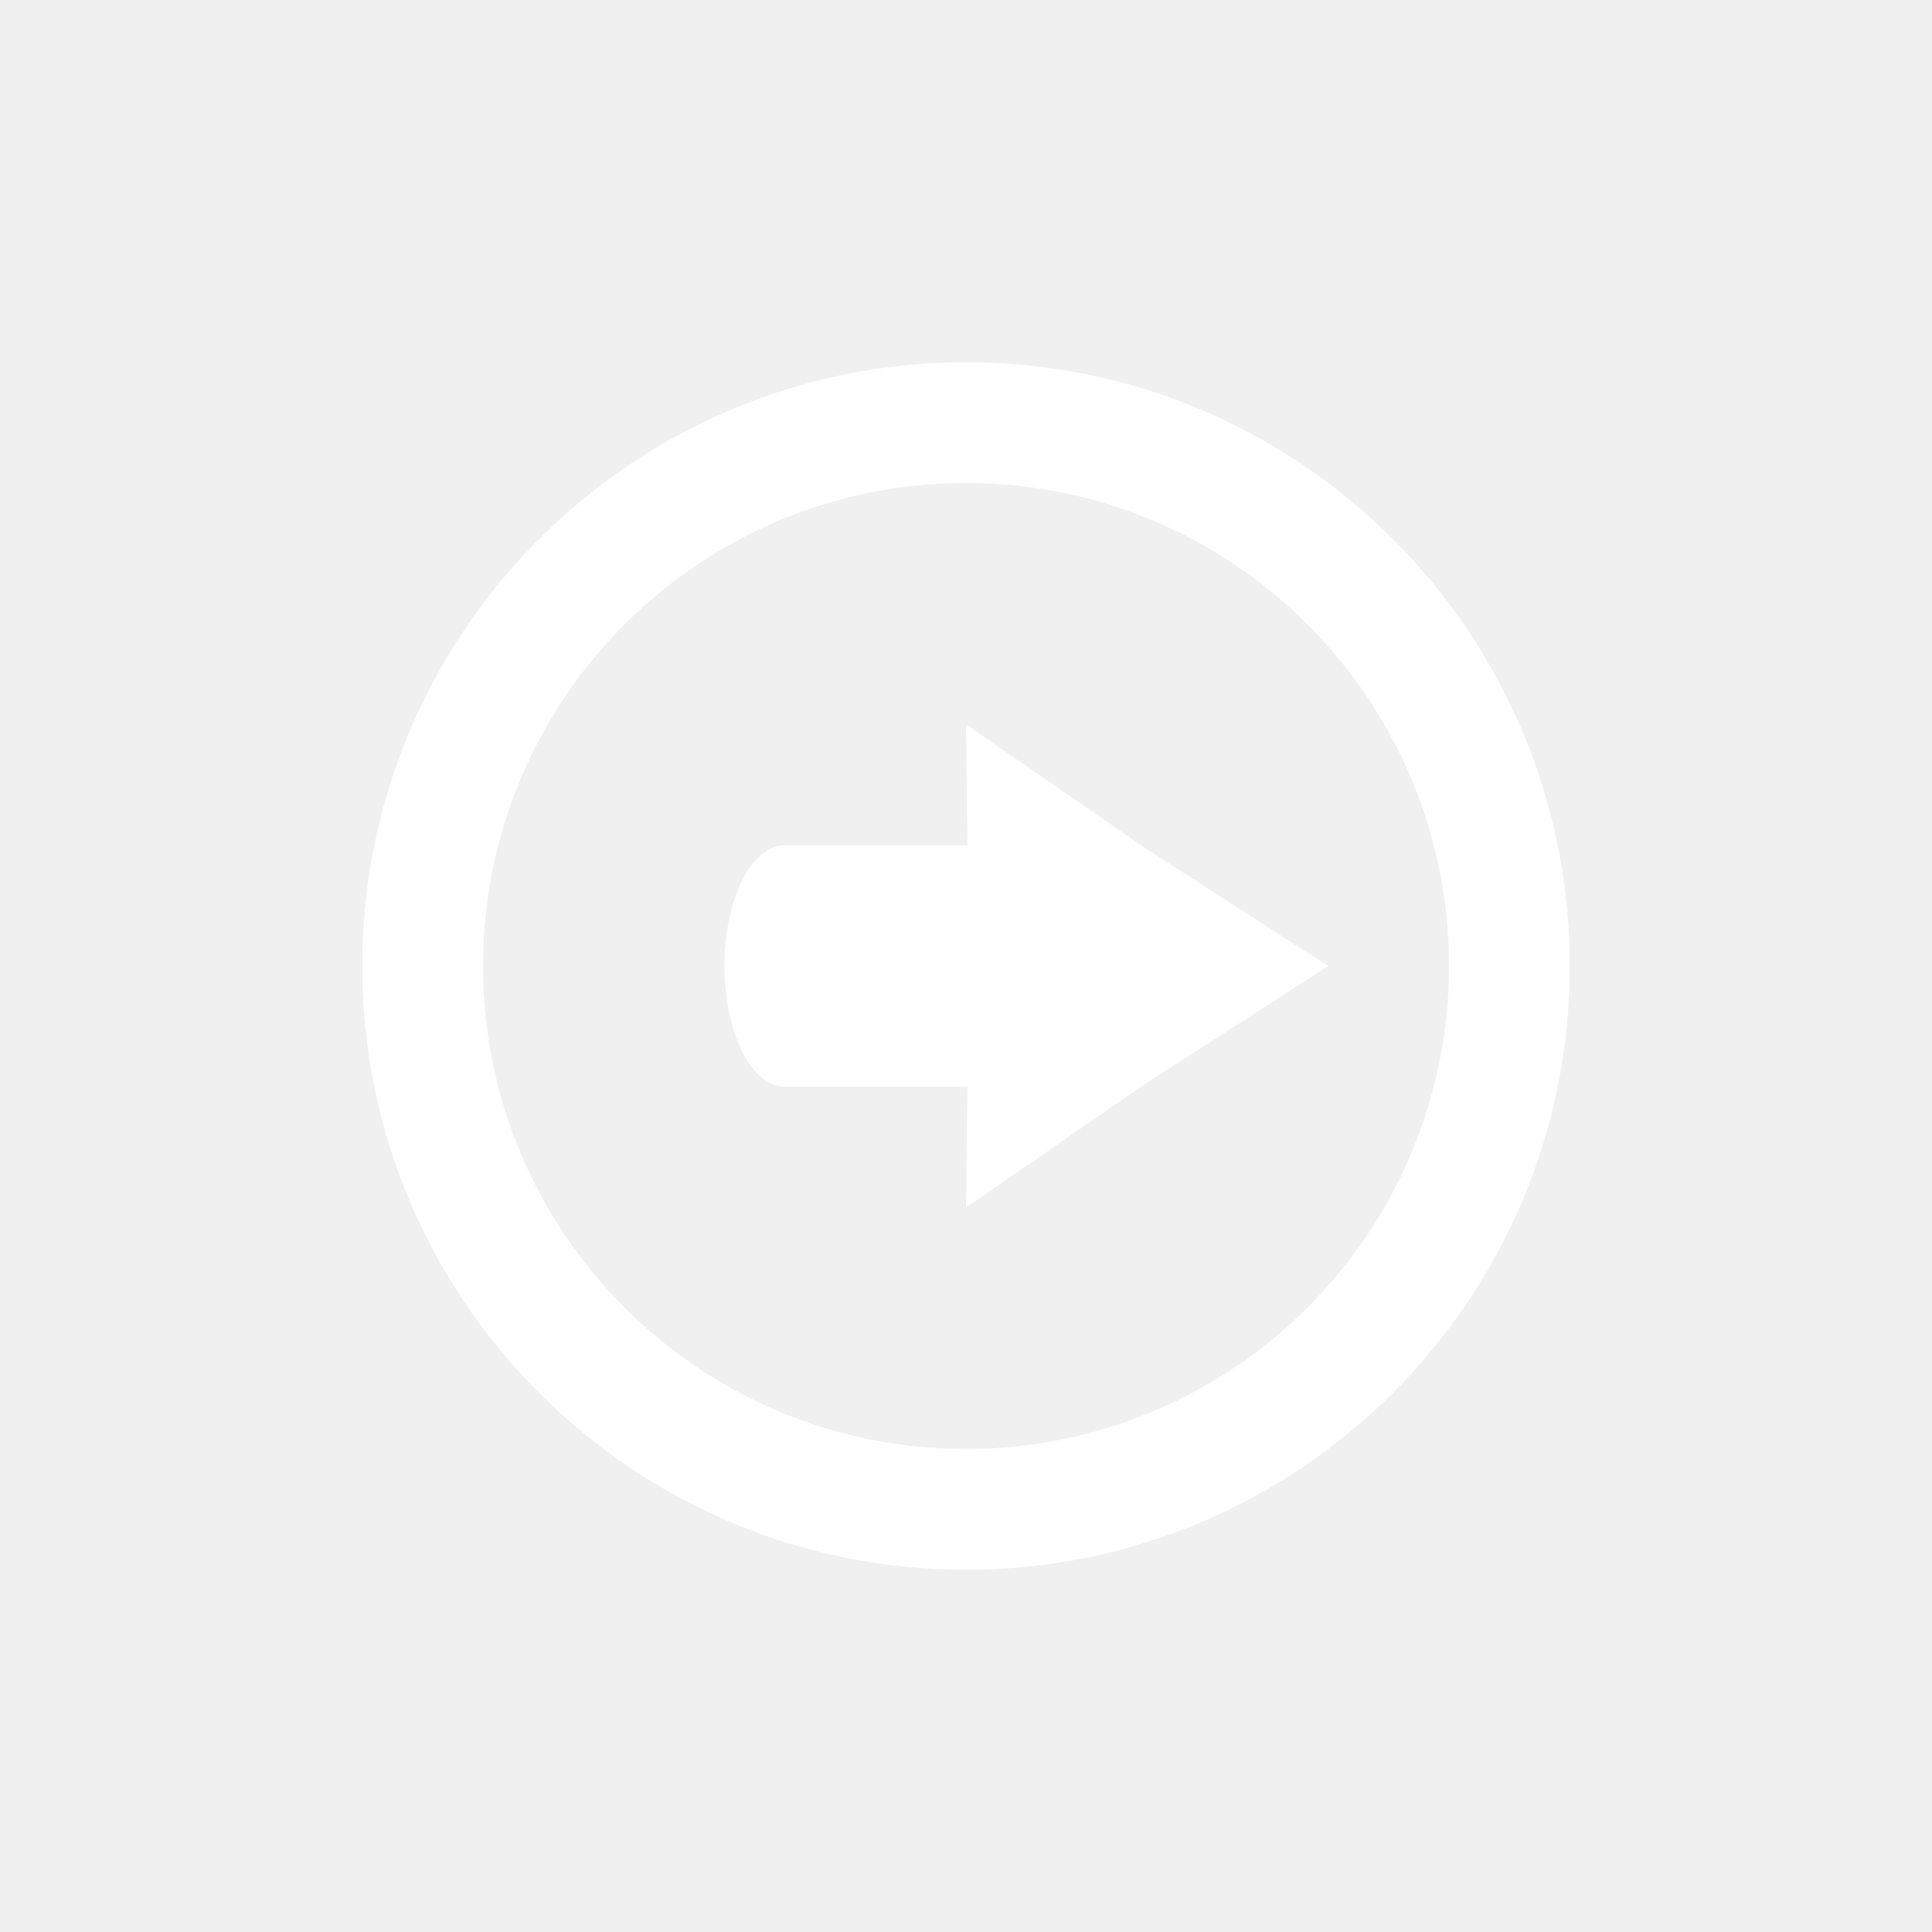
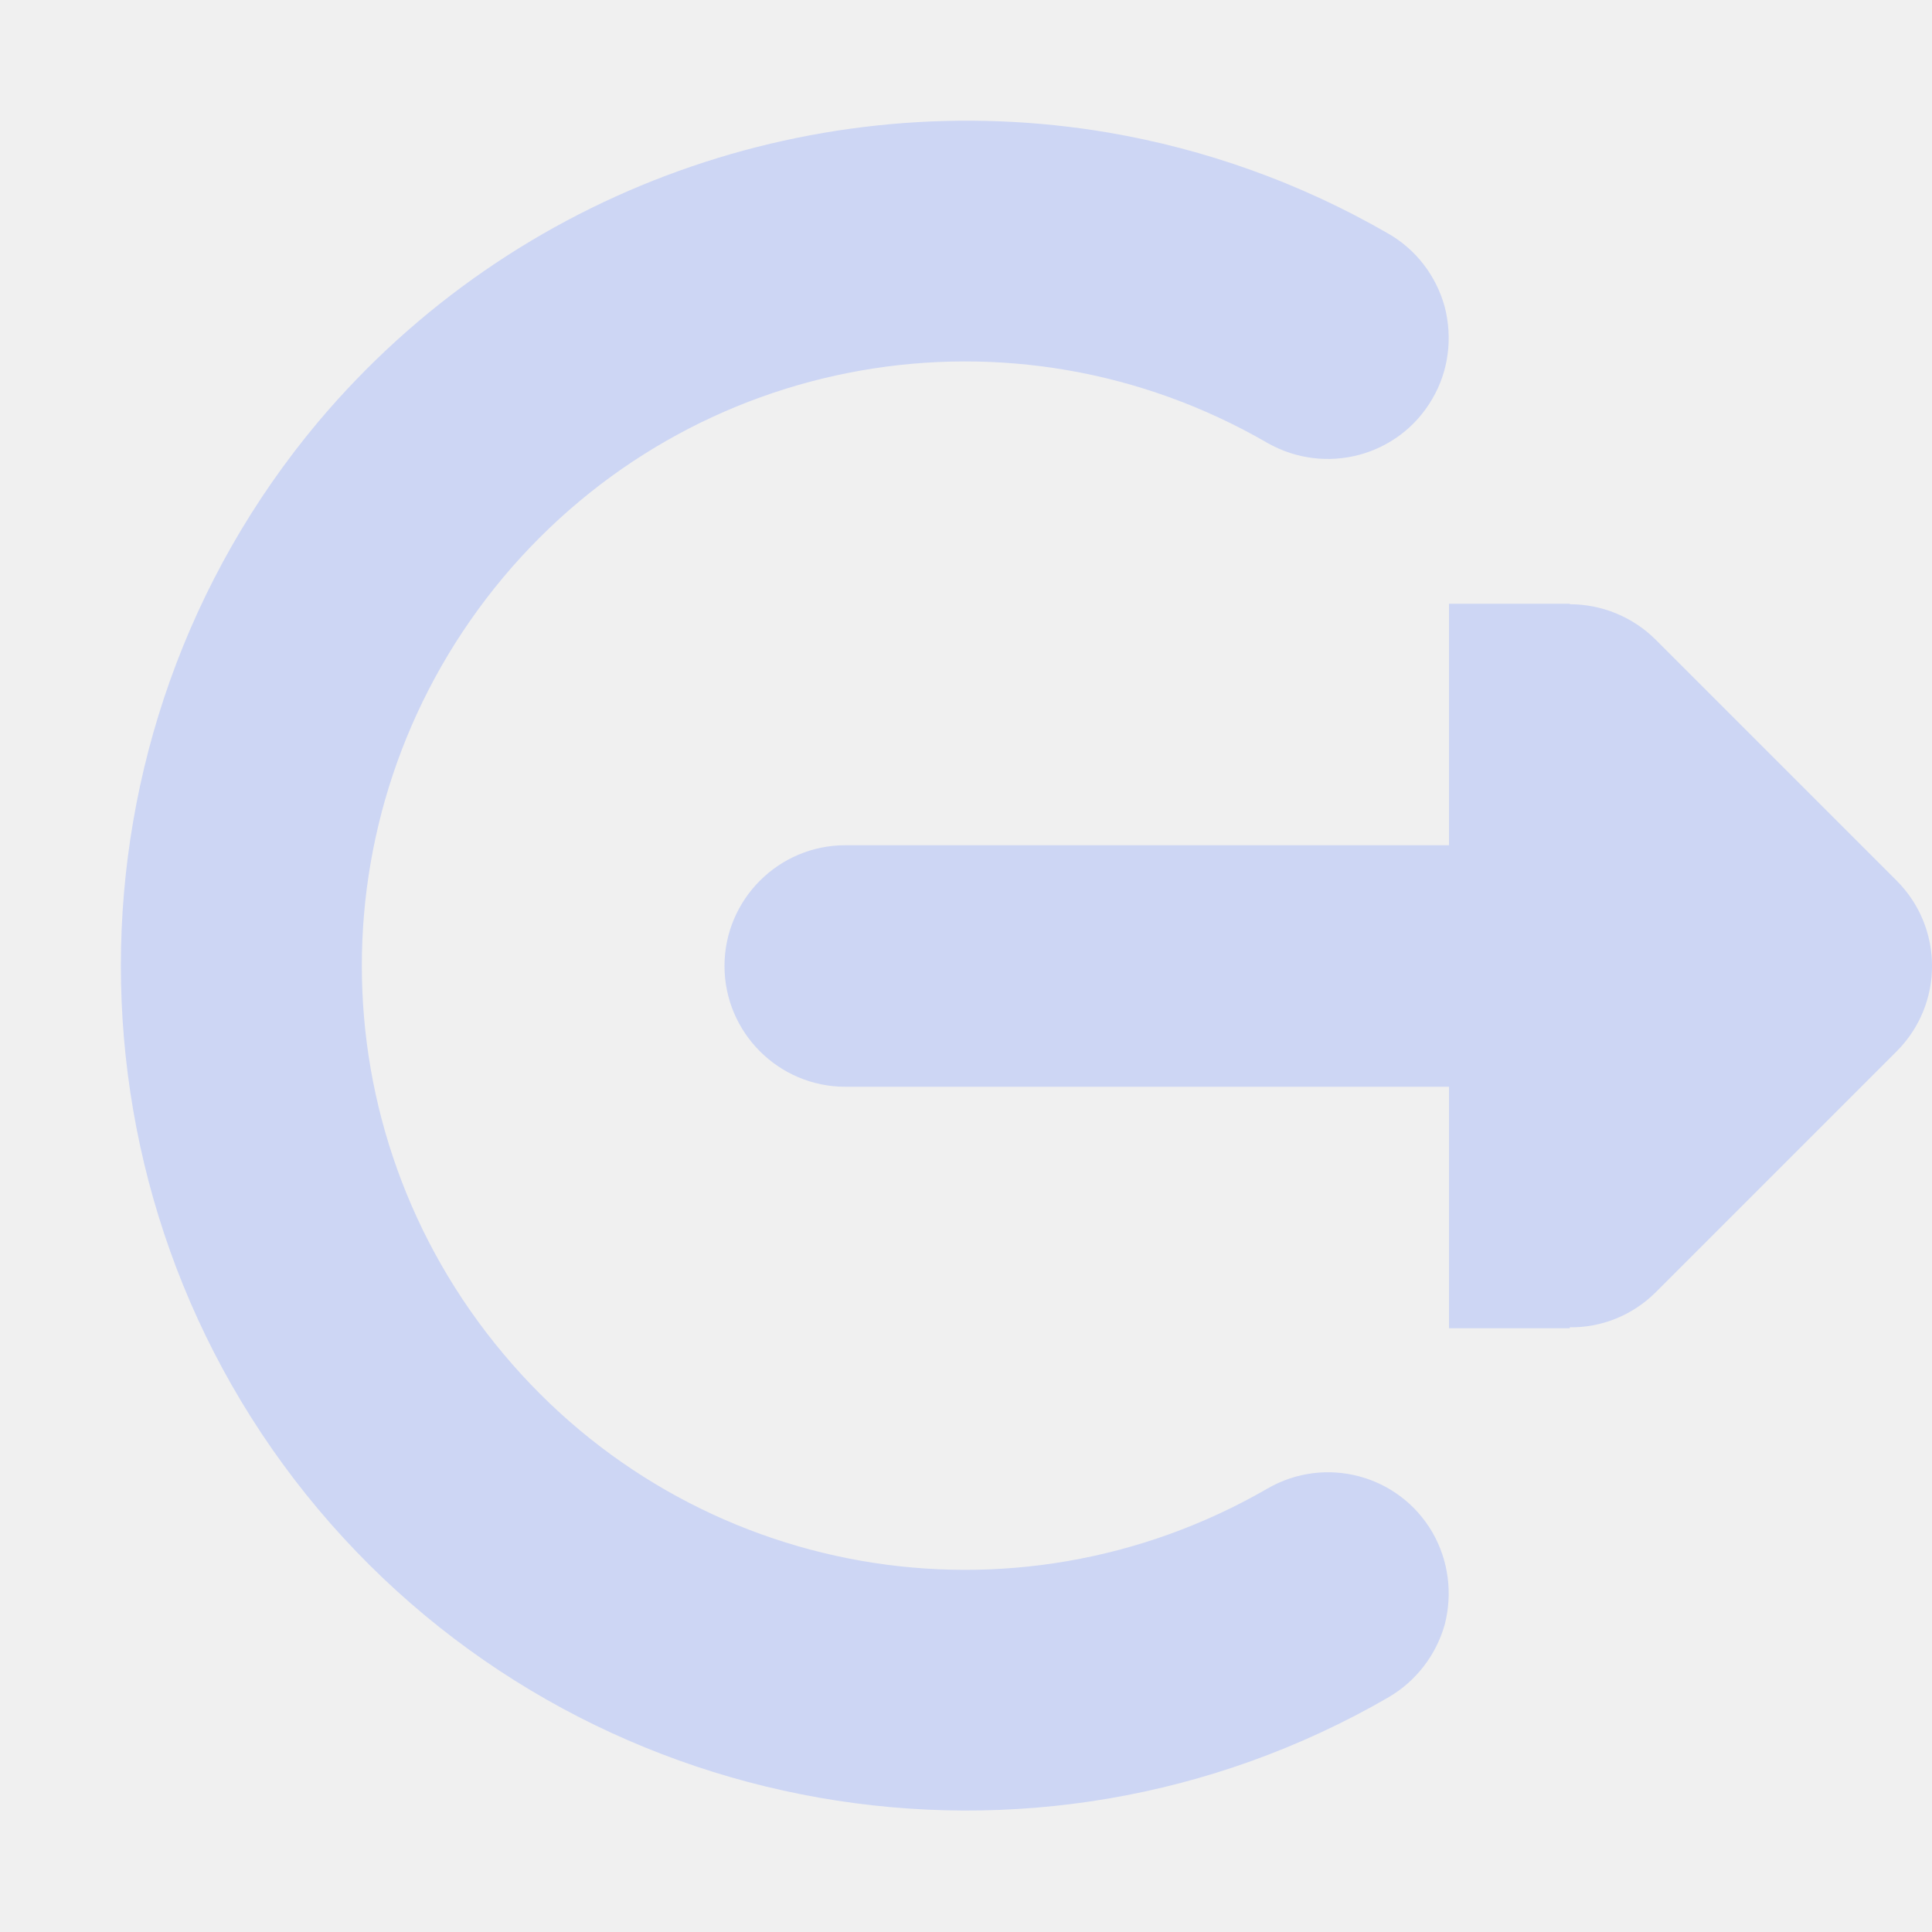
- <svg xmlns="http://www.w3.org/2000/svg" width="16" height="16" version="1" id="svg6">
-   <defs id="defs10" />
-   <circle fill="#FAB387" cx="8" cy="8" r="8" id="circle2" style="fill:none;fill-opacity:1" />
-   <path d="M 8,3 A 5,5 0 0 1 13,8 5,5 0 0 1 8,13 5,5 0 0 1 3,8 5,5 0 0 1 8,3 Z M 8,4 A 4,4 0 0 0 4,8 4,4 0 0 0 8,12 4,4 0 0 0 12,8 4,4 0 0 0 8,4 Z M 8,6 9.486,7.025 11,8 9.486,8.975 8,10 8.012,9 H 6.5 C 6.223,9 6,8.554 6,8 6,7.446 6.223,7 6.5,7 h 1.512 z" id="path4" style="fill:#ffffff" />
+ <svg xmlns="http://www.w3.org/2000/svg" height="16px" viewBox="0 0 16 16" width="16px">
+   <g fill="#CDD6F4">
+     <path d="m 13 5 v 0.004 c 0.266 0 0.52 0.105 0.707 0.289 l 2 2 c 0.391 0.391 0.391 1.023 0 1.414 l -2 2 c -0.188 0.184 -0.441 0.289 -0.707 0.285 v 0.008 h -1 v -2 h -5 c -0.551 0 -1 -0.449 -1 -1 s 0.449 -1 1 -1 h 5 v -2 z m 0 0" />
+     <path d="m 9.18 1.098 c -2.395 -0.406 -4.91 0.453 -6.547 2.398 c -2.176 2.598 -2.176 6.406 0 9 c 2.18 2.598 5.93 3.258 8.863 1.562 c 0.23 -0.133 0.398 -0.352 0.469 -0.605 c 0.066 -0.258 0.031 -0.531 -0.102 -0.762 c -0.277 -0.477 -0.887 -0.641 -1.367 -0.363 c -2.105 1.215 -4.766 0.75 -6.328 -1.117 c -1.562 -1.863 -1.562 -4.562 0 -6.43 c 1.562 -1.863 4.223 -2.332 6.328 -1.113 c 0.48 0.273 1.09 0.113 1.367 -0.367 c 0.133 -0.227 0.168 -0.5 0.102 -0.758 c -0.07 -0.258 -0.238 -0.477 -0.469 -0.609 c -0.73 -0.422 -1.516 -0.699 -2.316 -0.836 z m 0 0" />
+   </g>
</svg>
